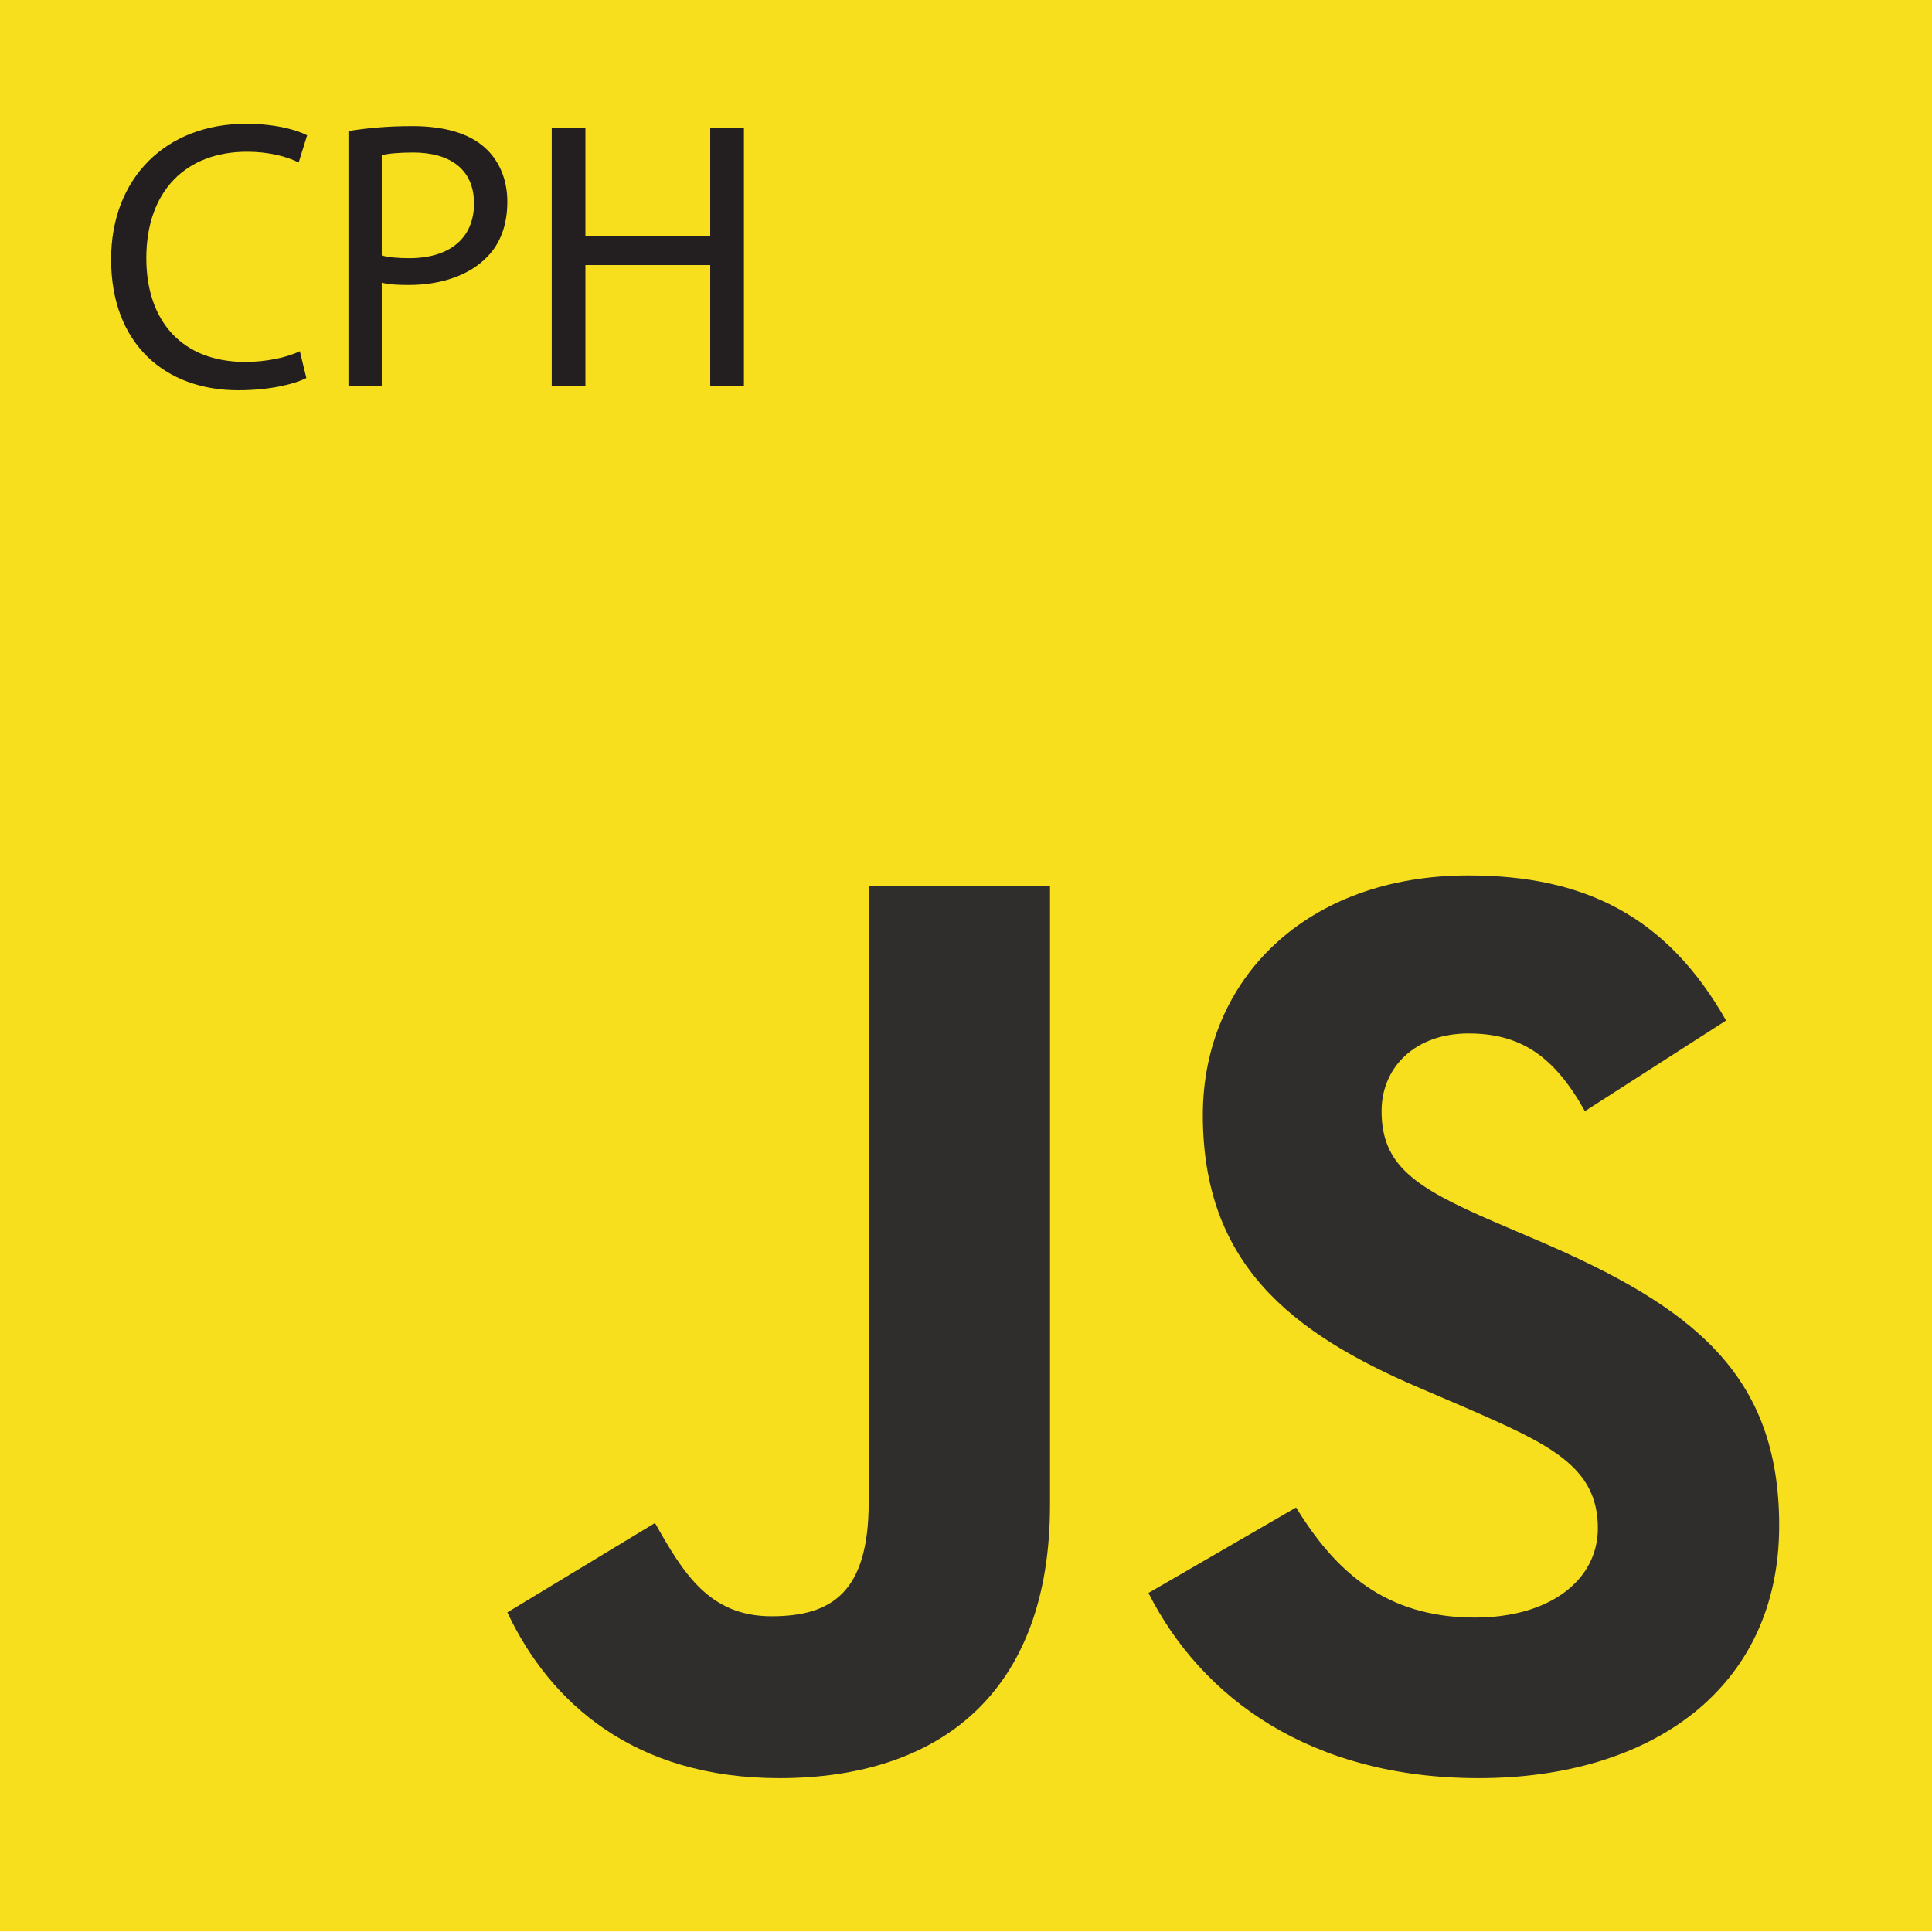
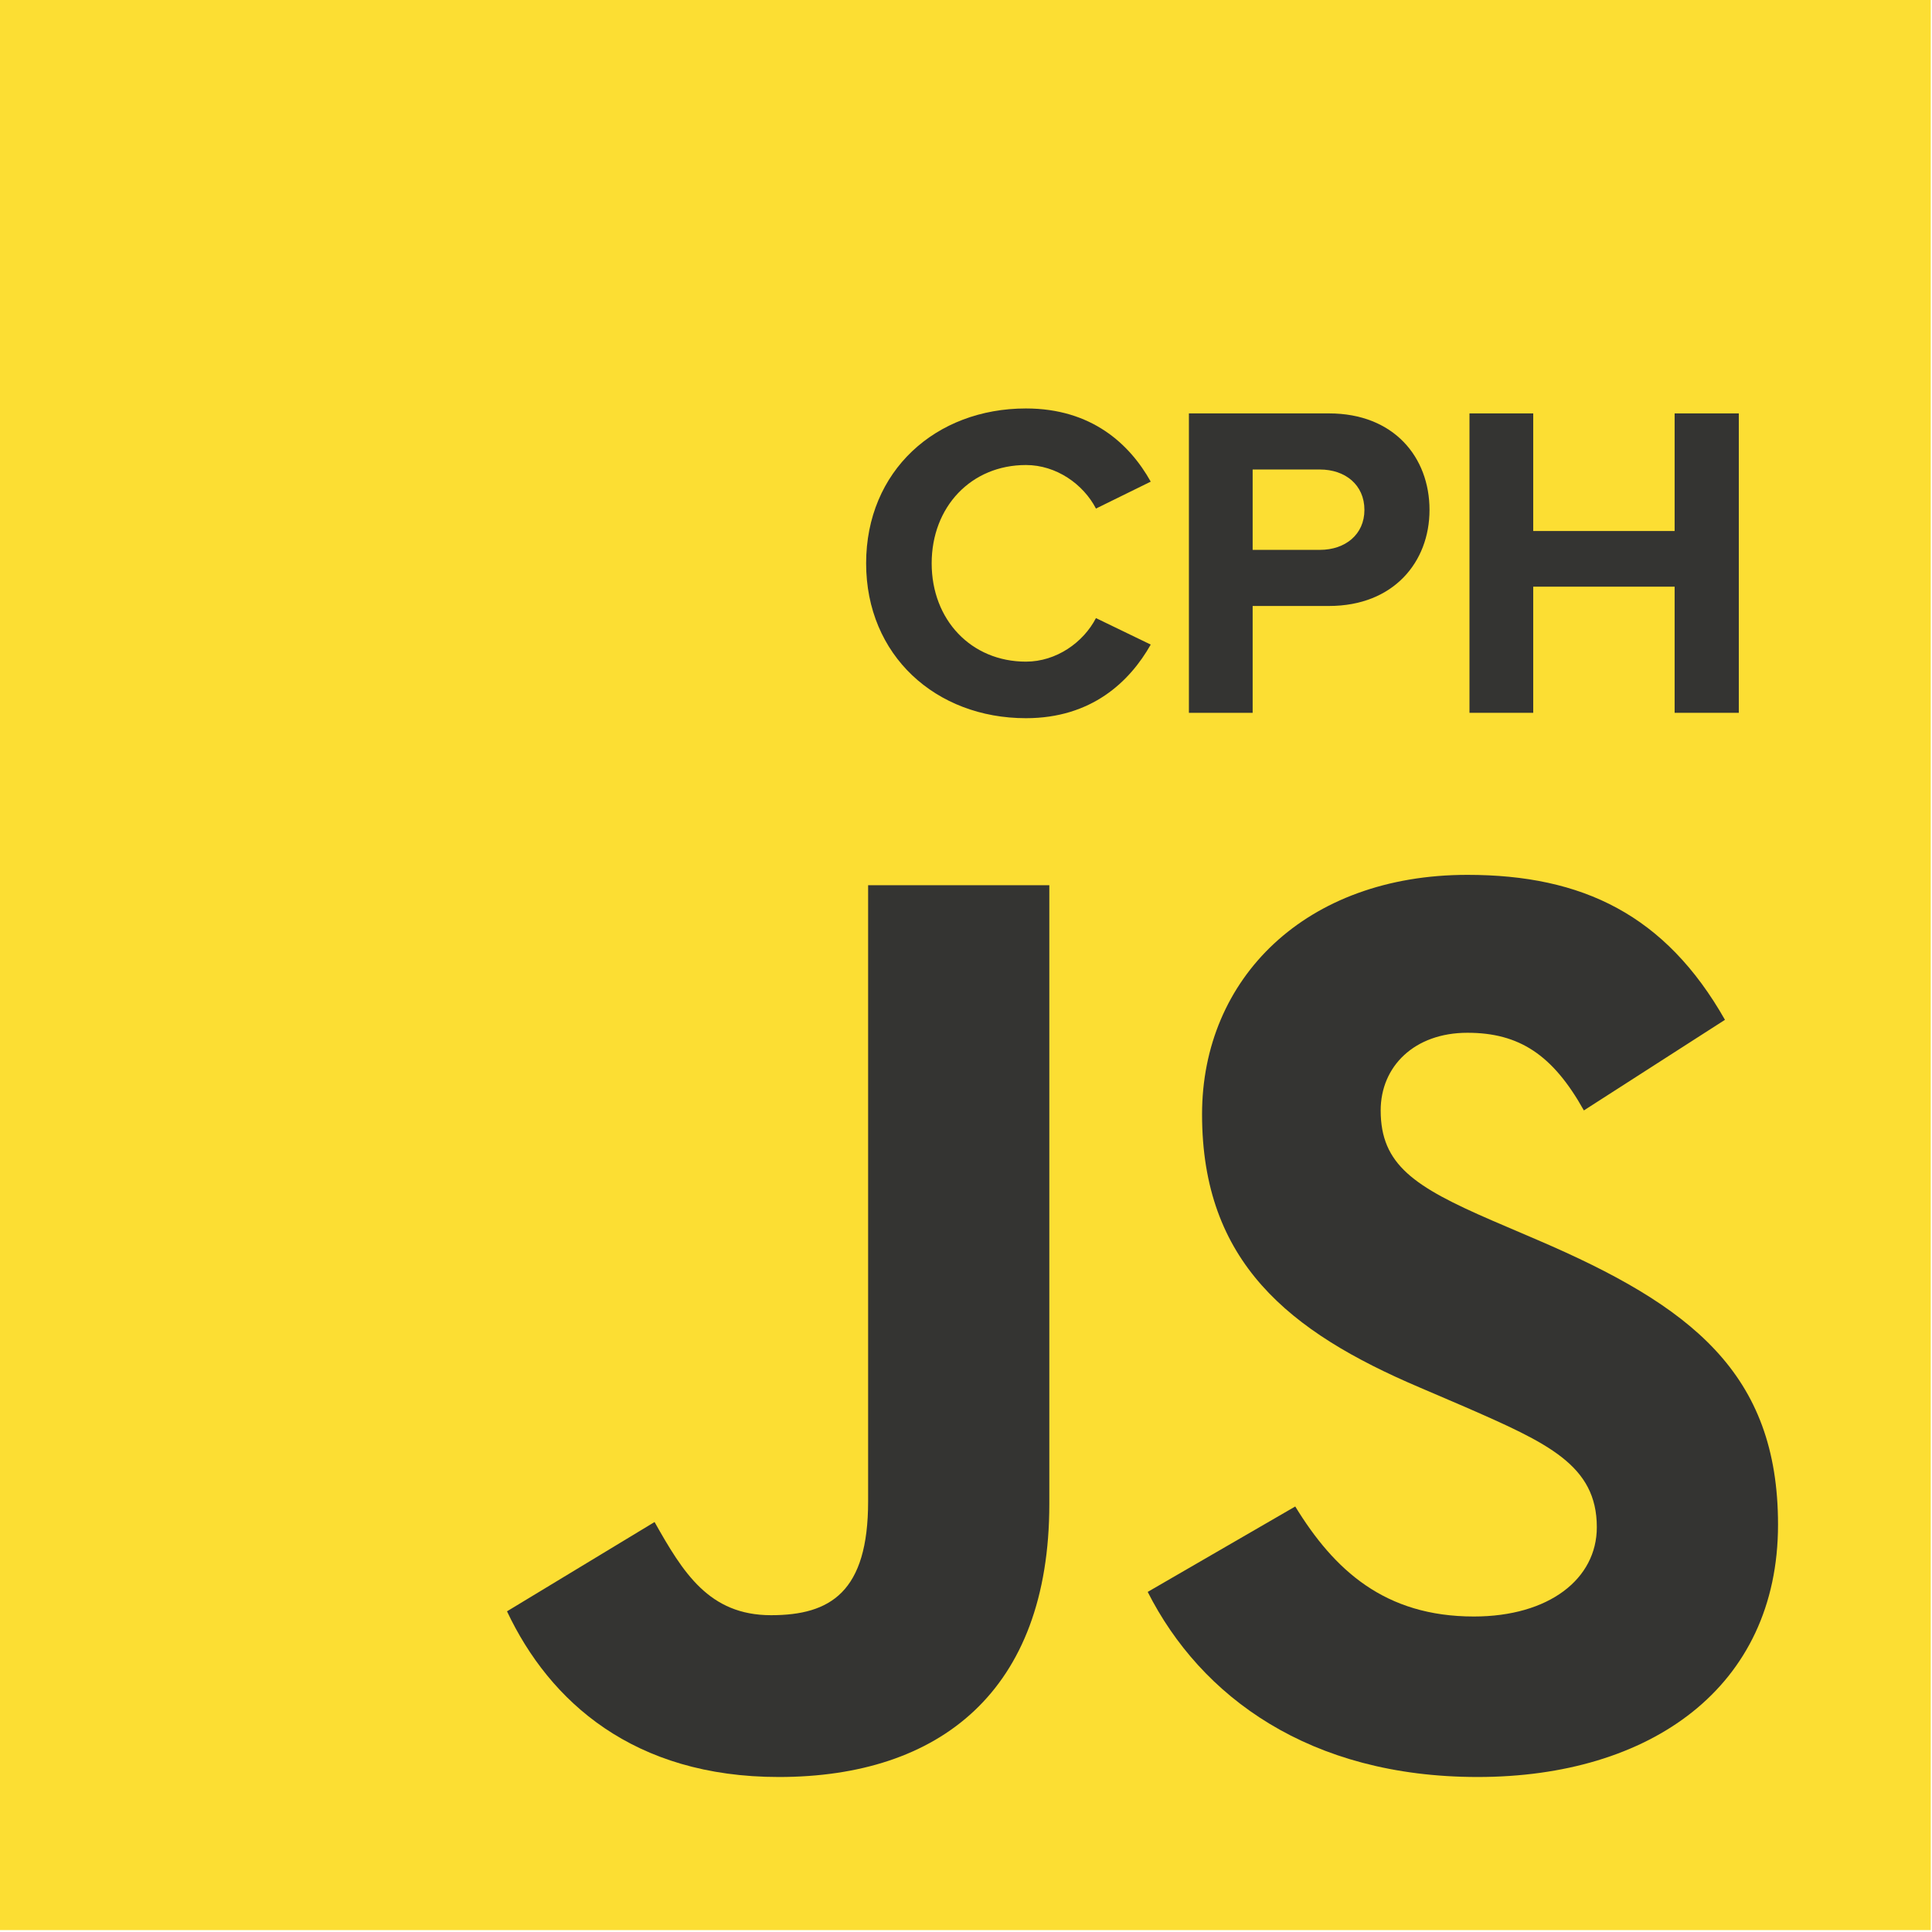
- <svg xmlns="http://www.w3.org/2000/svg" version="1.1" width="900.3" height="900" id="svg2" xml:space="preserve">
-   <defs id="defs6" />
-   <g transform="matrix(1.25,0,0,-1.25,0,900)" id="g10">
-     <g transform="scale(0.1,0.1)" id="g12">
-       <path d="m 0,0 7202.4,0 0,7200 L 0,7200 0,0 z" id="path14" style="fill:#f7df1e;fill-opacity:1;fill-rule:nonzero;stroke:none" />
-       <path d="m 1891.33,1189.15 550.45,333.12 c 106.19,-188.29 202.8,-347.59 434.51,-347.59 222.11,0 362.14,86.88 362.14,424.84 l 0,2298.29 675.95,0 0,-2307.91 c 0,-700.111 -410.39,-1018.779 -1009.11,-1018.779 -540.74,0 -854.61,280.051 -1013.94,618.029" id="path16" style="fill:#2f2e2d;fill-opacity:1;fill-rule:nonzero;stroke:none" />
-       <path d="m 4281.38,1261.56 550.38,318.67 c 144.89,-236.59 333.18,-410.42 666.31,-410.42 280.07,0 458.69,140.04 458.69,333.17 0,231.76 -183.46,313.85 -492.47,449.01 l -168.98,72.46 c -487.67,207.59 -811.18,468.31 -811.18,1018.73 0,506.98 386.26,893.25 989.83,893.25 429.7,0 738.72,-149.69 960.79,-540.79 l -526.29,-337.95 c -115.87,207.58 -241.39,289.66 -434.5,289.66 -197.96,0 -323.51,-125.53 -323.51,-289.66 0,-202.81 125.55,-284.9 415.21,-410.43 l 168.98,-72.43 c 574.56,-246.25 898.07,-497.29 898.07,-1062.17 0,-608.398 -477.98,-941.539 -1120.15,-941.539 -627.67,0 -1033.25,299.348 -1231.18,690.439" id="path18" style="fill:#2f2e2d;fill-opacity:1;fill-rule:nonzero;stroke:none" />
-       <path d="m 1142.06,5790.78 c -44.25,-22.84 -137.01,-45.67 -254.048,-45.67 -271.176,0 -473.848,171.27 -473.848,488.11 0,302.58 204.098,505.25 502.391,505.25 118.465,0 195.535,-25.7 228.355,-42.82 l -31.4,-101.34 c -45.67,22.84 -112.75,39.97 -192.67,39.97 -225.508,0 -375.367,-144.15 -375.367,-396.78 0,-236.92 135.586,-386.78 368.226,-386.78 77.078,0 154.141,15.7 204.101,39.97 l 24.26,-99.91" id="path20" style="fill:#231f20;fill-opacity:1;fill-rule:nonzero;stroke:none" />
-       <path d="m 1423.15,6247.5 c 27.12,-7.14 61.37,-10 102.76,-10 149.86,0 241.2,74.22 241.2,204.1 0,128.45 -91.34,189.83 -226.92,189.83 -54.24,0 -95.62,-4.29 -117.04,-10 l 0,-373.93 z m -124.17,463.85 c 59.95,9.99 138.45,18.55 238.35,18.55 122.74,0 212.67,-28.55 269.75,-79.92 51.38,-45.67 84.21,-115.61 84.21,-201.24 0,-87.06 -25.69,-155.57 -74.21,-205.52 -67.08,-69.94 -172.71,-105.62 -294.02,-105.62 -37.11,0 -71.36,1.42 -99.91,8.56 l 0,-385.35 -124.17,0 0,950.54" id="path22" style="fill:#231f20;fill-opacity:1;fill-rule:nonzero;stroke:none" />
-       <path d="m 2182.39,6722.77 0,-402.48 465.28,0 0,402.48 125.6,0 0,-961.96 -125.6,0 0,451.01 -465.28,0 0,-451.01 -125.59,0 0,961.96 125.59,0" id="path24" style="fill:#231f20;fill-opacity:1;fill-rule:nonzero;stroke:none" />
+ <svg xmlns="http://www.w3.org/2000/svg" width="505px" height="505px" viewBox="0 0 505 505" version="1.1">
+   <defs />
+   <g id="Page-1" stroke="none" stroke-width="1" fill="none" fill-rule="evenodd">
+     <g id="js-cph">
+       <polygon id="Fill-1" fill="#FCDE33" points="0 504.502 504.671 504.502 504.671 0 0 0" />
+       <g id="Group-12" transform="translate(132, 106.502)" fill="#343432">
+         <path d="M0.525,314.677 L39.095,291.335 C46.536,304.529 53.305,315.691 69.541,315.691 C85.104,315.691 94.916,309.603 94.916,285.922 L94.916,124.882 L142.279,124.882 L142.279,286.596 C142.279,335.653 113.524,357.982 71.571,357.982 C33.682,357.982 11.69,338.359 0.525,314.677" id="Fill-2" />
+         <path d="M167.995,309.603 L206.56,287.274 C216.713,303.851 229.906,316.031 253.249,316.031 C272.874,316.031 285.389,306.219 285.389,292.687 C285.389,276.447 272.533,270.695 250.881,261.224 L239.042,256.147 C204.87,241.601 182.202,223.333 182.202,184.764 C182.202,149.242 209.267,122.175 251.559,122.175 C281.669,122.175 303.32,132.663 318.882,160.067 L282.005,183.749 C273.885,169.203 265.091,163.452 251.559,163.452 C237.687,163.452 228.89,172.248 228.89,183.749 C228.89,197.958 237.687,203.71 257.984,212.507 L269.824,217.582 C310.085,234.837 332.753,252.428 332.753,292.009 C332.753,334.639 299.26,357.981 254.265,357.981 C210.283,357.981 181.864,337.007 167.995,309.603" id="Fill-4" />
+         <path d="M94.396,40.745 C94.396,16.575 112.583,0.265 136.168,0.265 C153.299,0.265 163.273,9.534 168.787,19.391 L154.471,26.43 C151.187,20.094 144.146,15.049 136.168,15.049 C121.853,15.049 111.527,25.961 111.527,40.745 C111.527,55.529 121.853,66.442 136.168,66.442 C144.146,66.442 151.187,61.396 154.471,55.06 L168.787,61.983 C163.273,71.721 153.299,81.225 136.168,81.225 C112.583,81.225 94.396,64.799 94.396,40.745" id="Fill-6" />
+         <path d="M224.642,26.782 C224.642,20.212 219.597,16.222 213.025,16.222 L195.426,16.222 L195.426,37.226 L213.025,37.226 C219.597,37.226 224.642,33.236 224.642,26.782 L224.642,26.782 Z M178.764,79.818 L178.764,1.556 L215.373,1.556 C232.386,1.556 241.656,13.054 241.656,26.782 C241.656,40.393 232.268,51.892 215.373,51.892 L195.426,51.892 L195.426,79.818 L178.764,79.818 Z" id="Fill-8" />
+         <polygon id="Fill-10" points="305.726 79.818 305.726 46.847 268.764 46.847 268.764 79.818 252.103 79.818 252.103 1.556 268.764 1.556 268.764 32.297 305.726 32.297 305.726 1.556 322.504 1.556 322.504 79.818" />
+       </g>
    </g>
  </g>
</svg>
